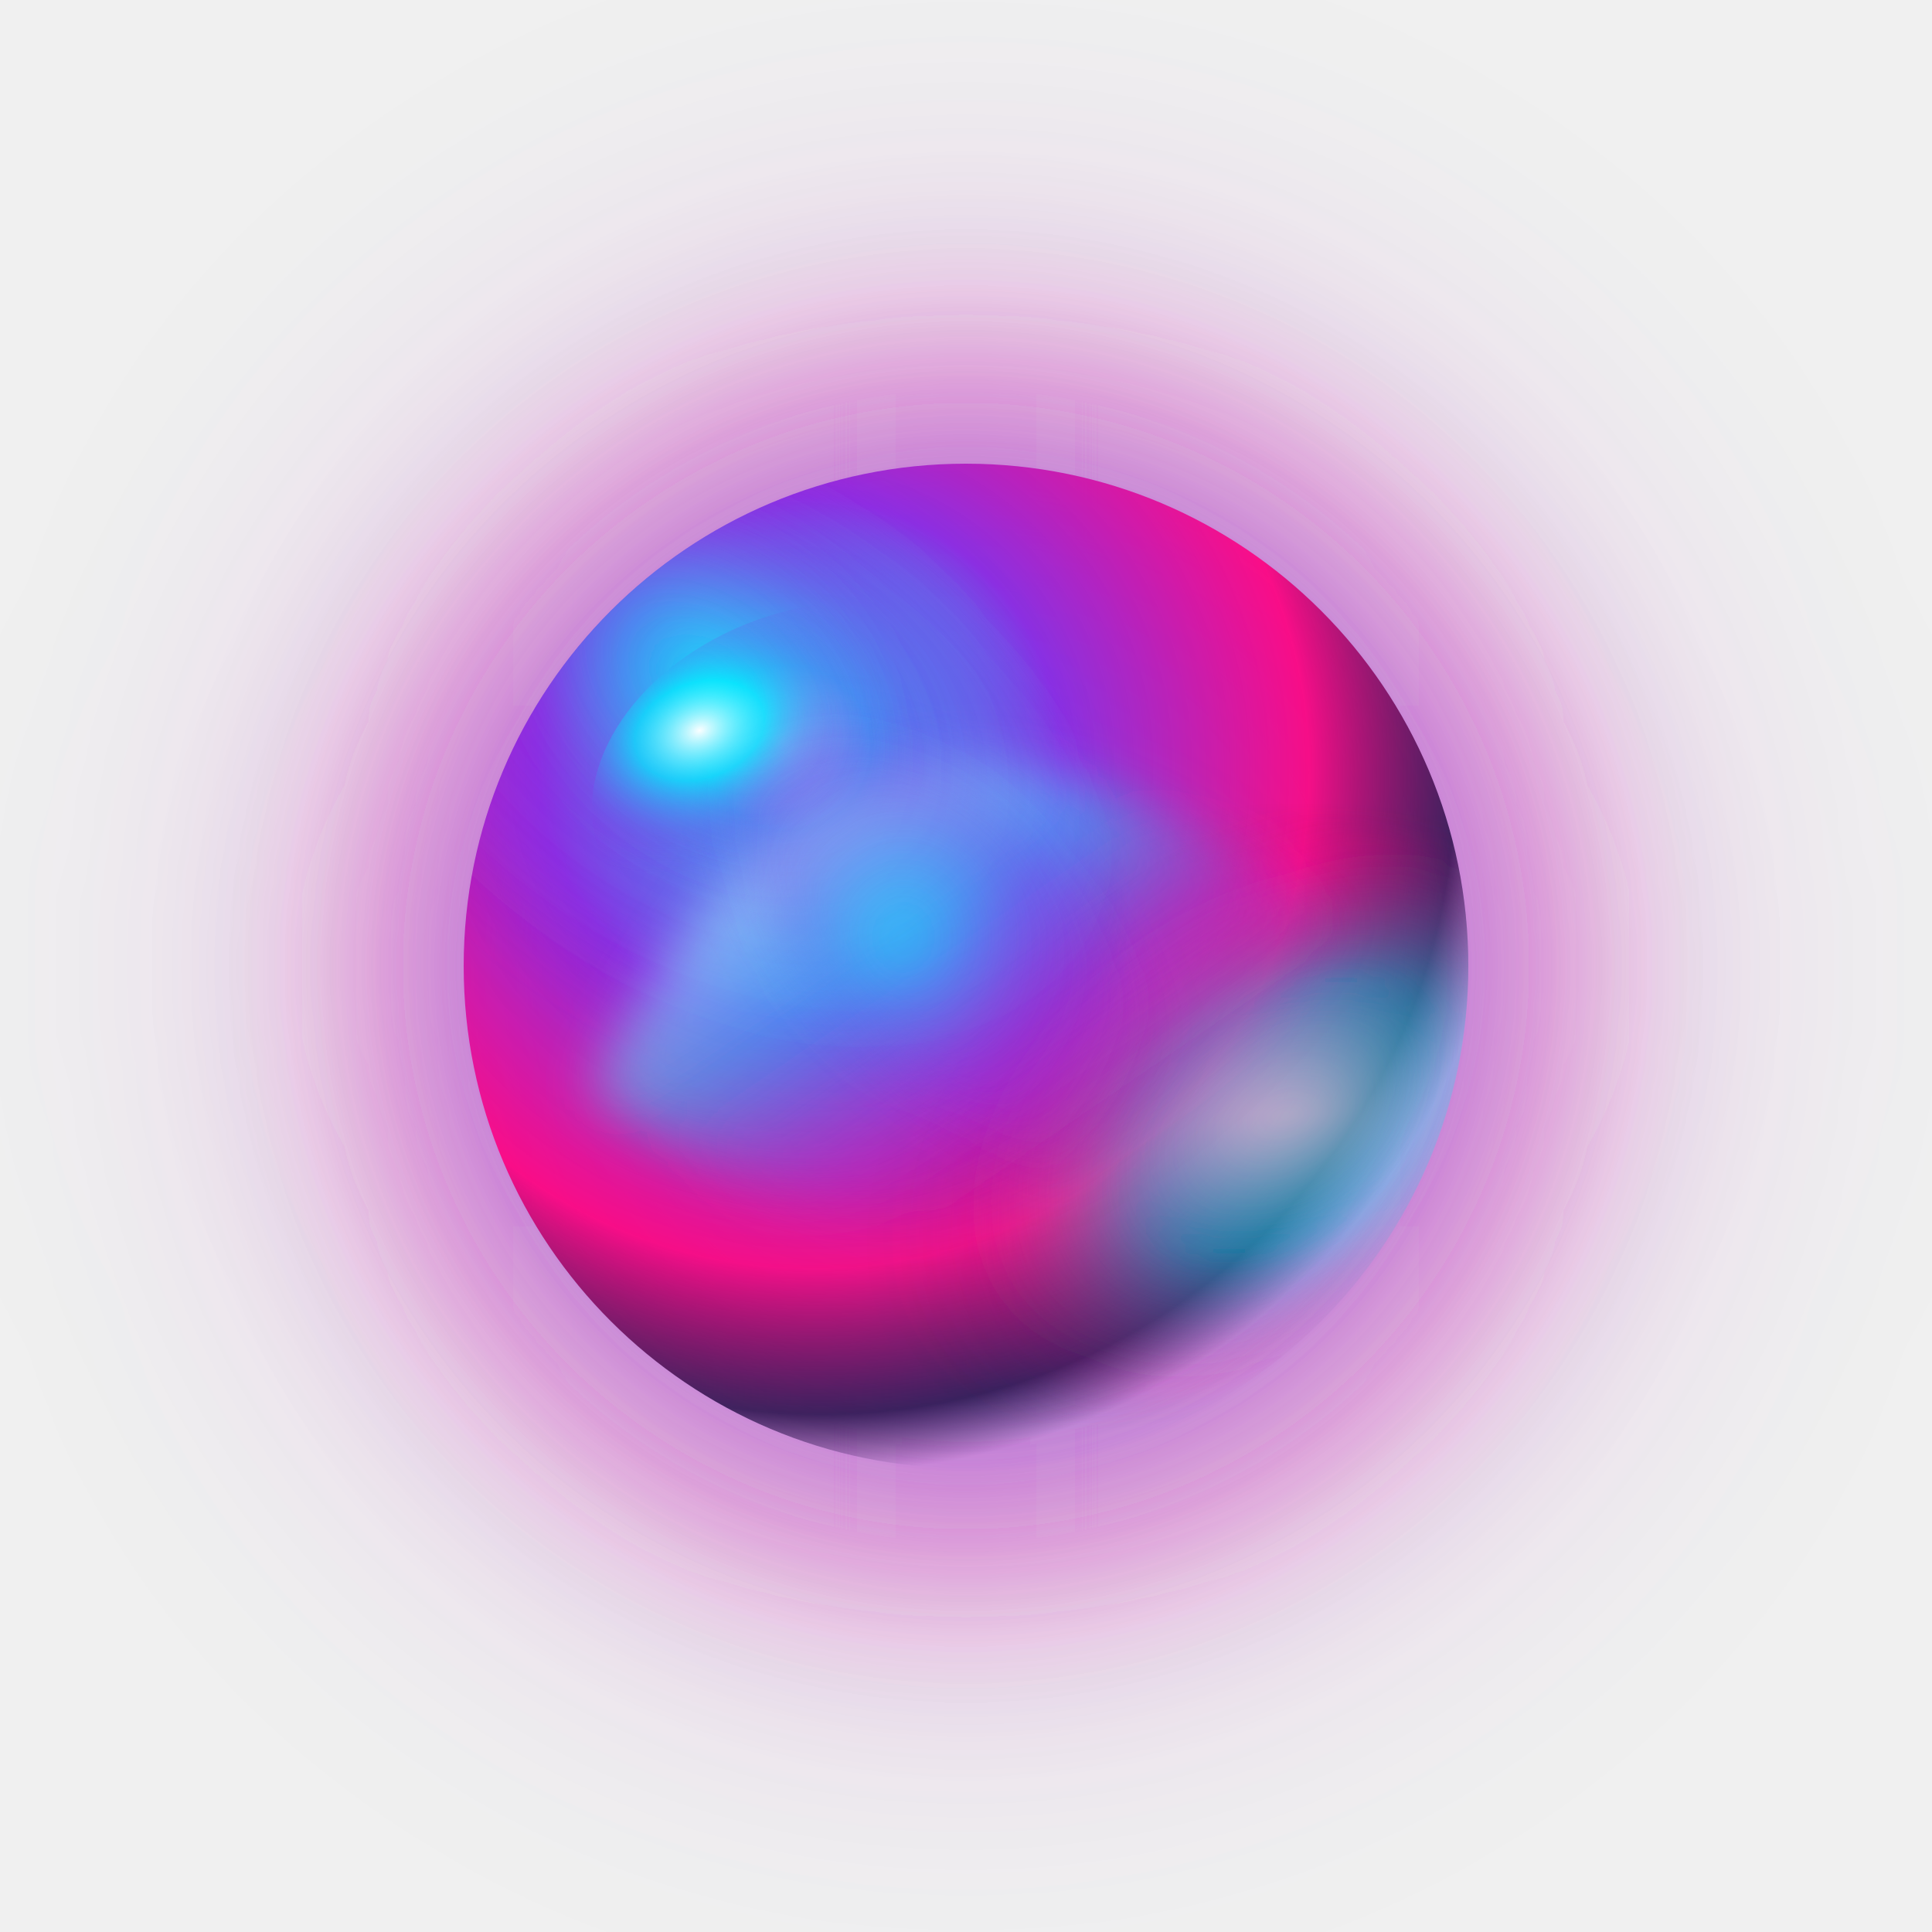
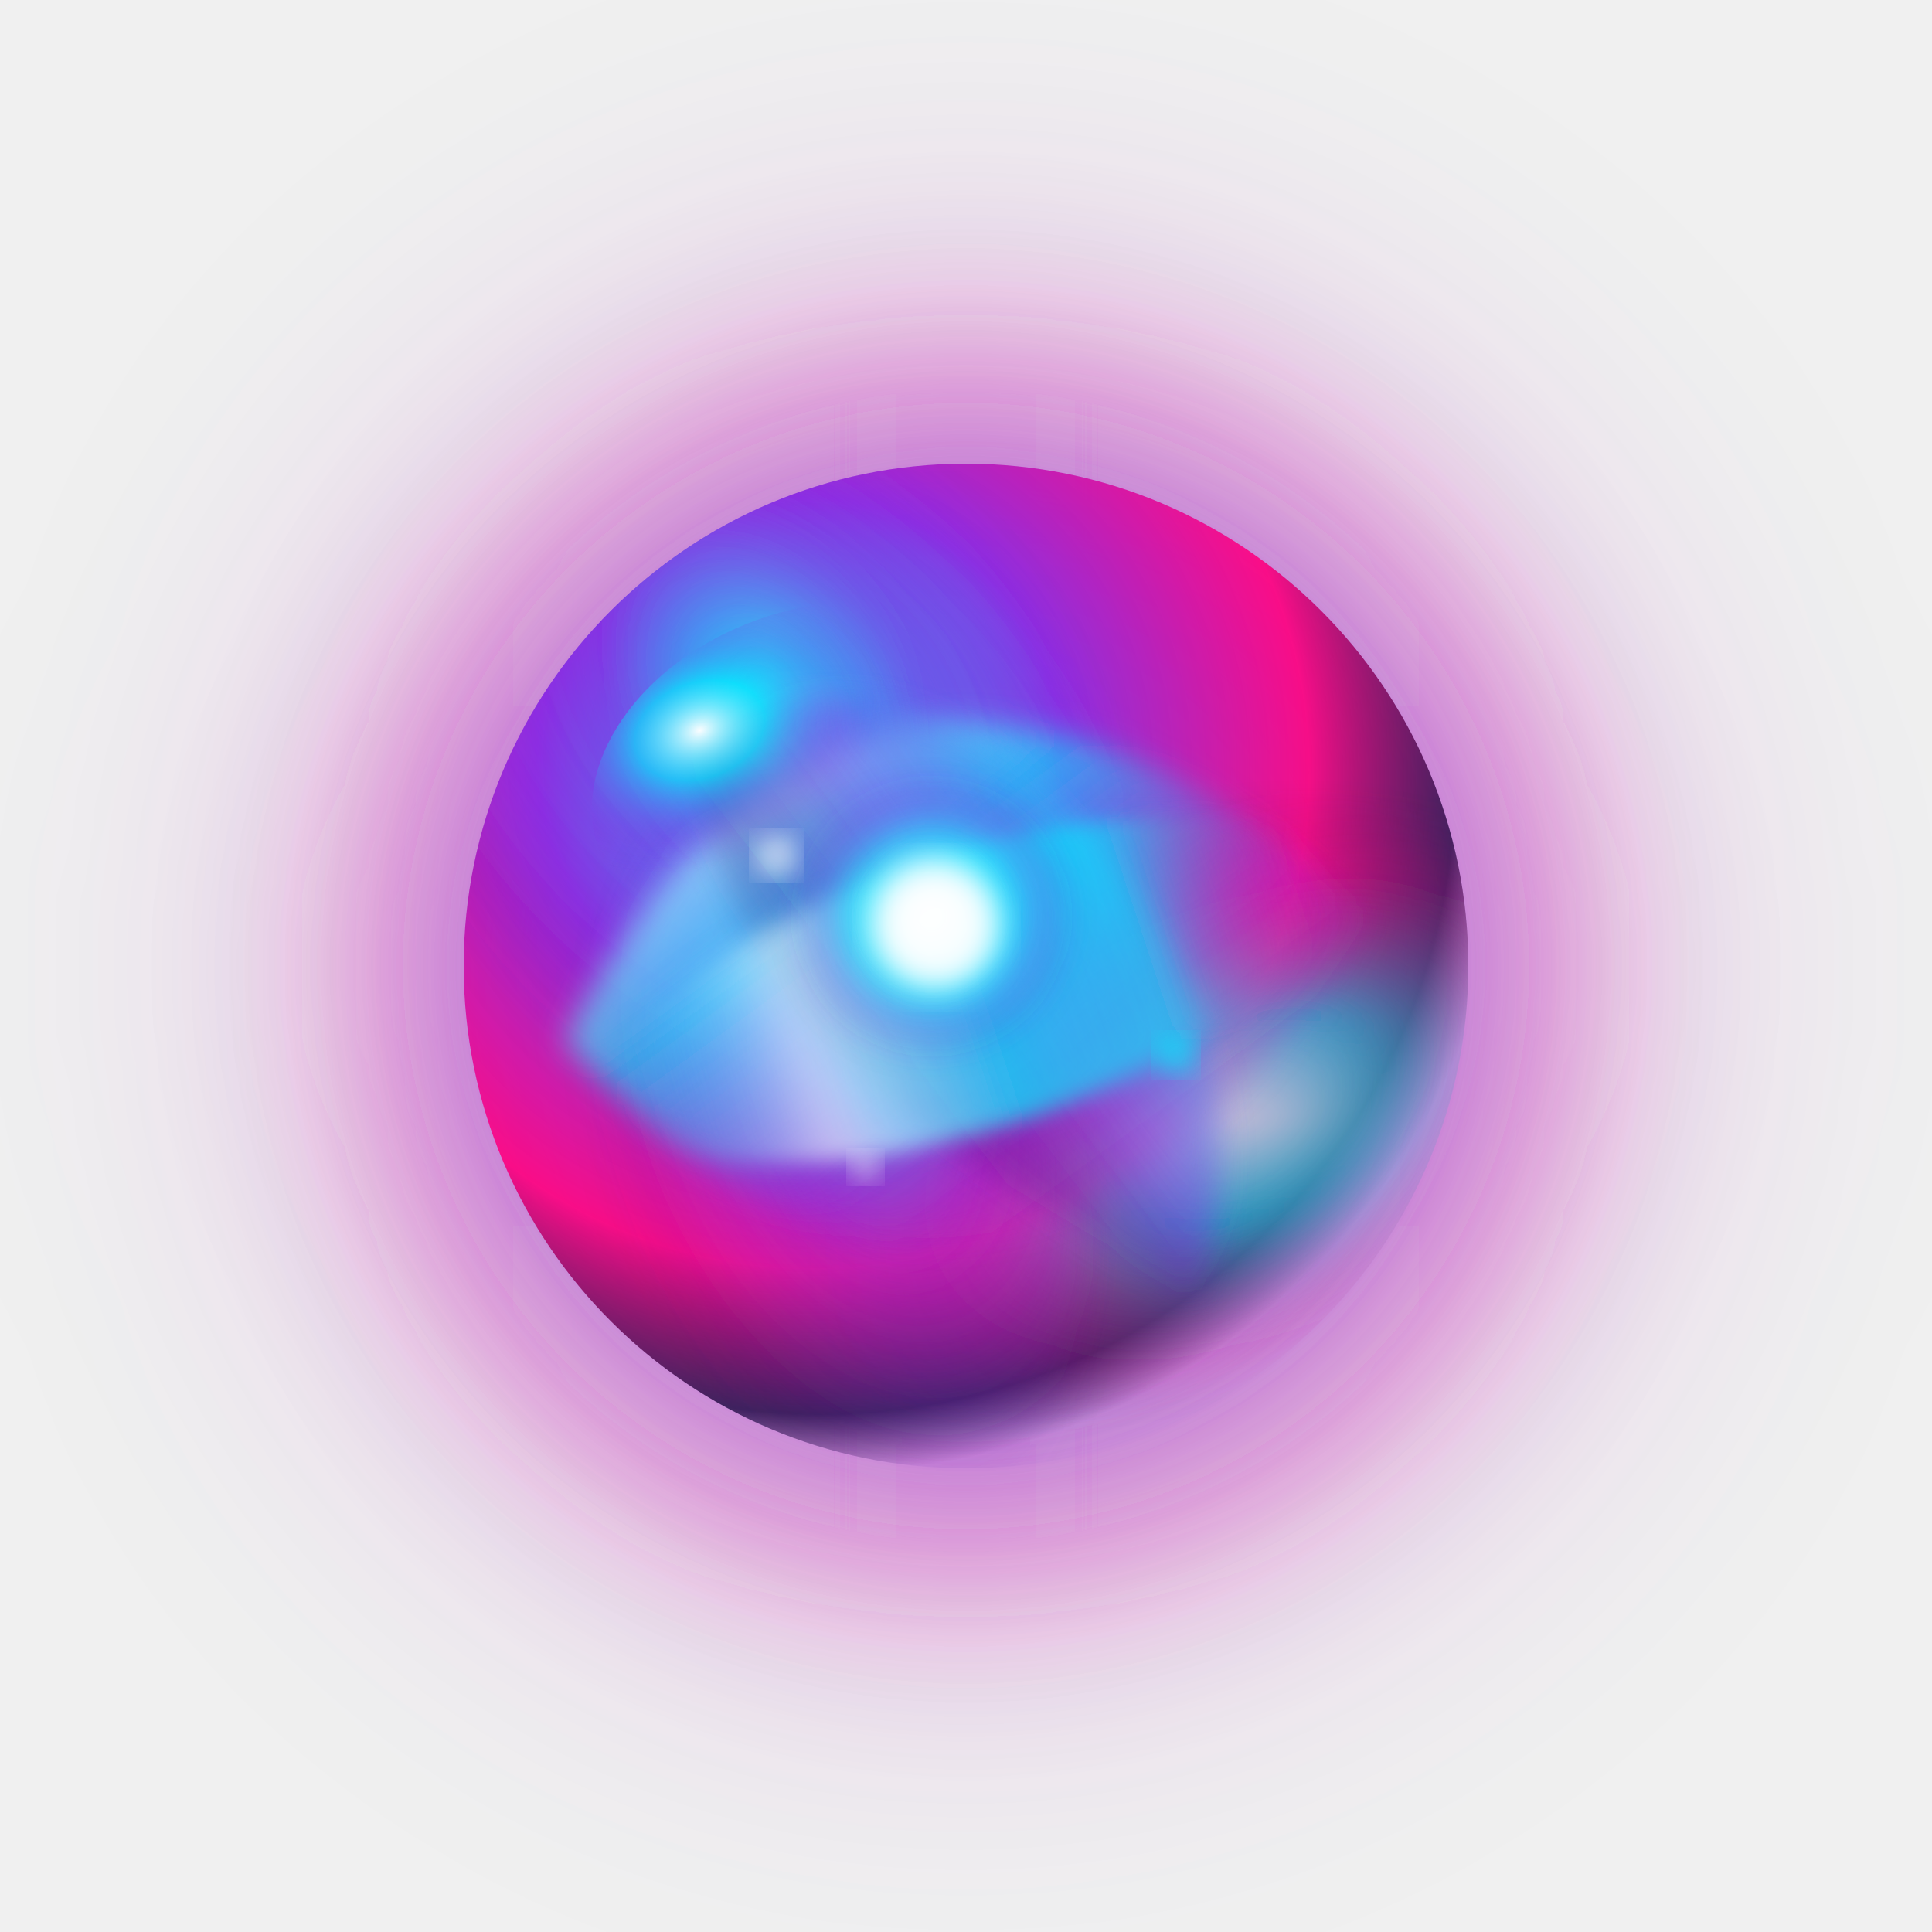
<svg xmlns="http://www.w3.org/2000/svg" width="1000" height="1000" viewBox="0 0 1000 1000">
  <defs>
    <filter id="ultraAura" x="-60%" y="-60%" width="220%" height="220%">
      <feGaussianBlur stdDeviation="80" result="blur1" />
    </filter>
    <filter id="softCorona" x="-40%" y="-40%" width="180%" height="180%">
      <feGaussianBlur stdDeviation="45" result="blur2" />
    </filter>
    <filter id="intenseGlow" x="-30%" y="-30%" width="160%" height="160%">
      <feGaussianBlur stdDeviation="22" result="blur3" />
    </filter>
-     <filter id="plasmaDiffusion" x="-20%" y="-20%" width="140%" height="140%">
-       <feGaussianBlur stdDeviation="14" result="blur4" />
+     <filter id="vortexDeepBlur" x="-30%" y="-30%" width="160%" height="160%">
+       <feGaussianBlur stdDeviation="16" result="blurDeep" />
+     </filter>
+     <filter id="vortexSharpBlur" x="-20%" y="-20%" width="140%" height="140%">
+       <feGaussianBlur stdDeviation="8" result="blurSharp" />
    </filter>
    <clipPath id="coreClip">
      <circle cx="500" cy="500" r="260" />
    </clipPath>
    <radialGradient id="outerRadiance" cx="50%" cy="50%" r="50%">
      <stop offset="0%" stop-color="#8a2be2" stop-opacity="0.95" />
      <stop offset="25%" stop-color="#00f0ff" stop-opacity="0.70" />
      <stop offset="55%" stop-color="#ff007f" stop-opacity="0.35" />
      <stop offset="80%" stop-color="#8a2be2" stop-opacity="0.10" />
      <stop offset="100%" stop-color="#120036" stop-opacity="0.0" />
    </radialGradient>
    <radialGradient id="coronalHalo" cx="50%" cy="50%" r="50%">
      <stop offset="0%" stop-color="#ffffff" stop-opacity="0.80" />
      <stop offset="35%" stop-color="#00f0ff" stop-opacity="0.65" />
      <stop offset="70%" stop-color="#8a2be2" stop-opacity="0.30" />
      <stop offset="100%" stop-color="#ff007f" stop-opacity="0.0" />
    </radialGradient>
    <radialGradient id="orbVolumetric" cx="36%" cy="32%" r="68%" fx="32%" fy="28%">
      <stop offset="0%" stop-color="#ffffff" stop-opacity="1.0" />
      <stop offset="12%" stop-color="#00f0ff" stop-opacity="0.98" />
      <stop offset="38%" stop-color="#8a2be2" stop-opacity="0.95" />
      <stop offset="72%" stop-color="#ff007f" stop-opacity="0.90" />
      <stop offset="92%" stop-color="#120036" stop-opacity="0.75" />
      <stop offset="100%" stop-color="#120036" stop-opacity="0.0" />
    </radialGradient>
-     <radialGradient id="plasmaVortex1" cx="40%" cy="38%" r="60%">
-       <stop offset="0%" stop-color="#00f0ff" stop-opacity="0.90" />
-       <stop offset="45%" stop-color="#8a2be2" stop-opacity="0.65" />
-       <stop offset="85%" stop-color="#8a2be2" stop-opacity="0.20" />
+     <radialGradient id="vortexEye" cx="48%" cy="46%" r="50%">
+       <stop offset="0%" stop-color="#ffffff" stop-opacity="1.0" />
+       <stop offset="20%" stop-color="#ffffff" stop-opacity="0.95" />
+       <stop offset="55%" stop-color="#00f0ff" stop-opacity="0.80" />
+       <stop offset="85%" stop-color="#8a2be2" stop-opacity="0.30" />
      <stop offset="100%" stop-color="#120036" stop-opacity="0.0" />
    </radialGradient>
-     <radialGradient id="plasmaVortex2" cx="62%" cy="65%" r="55%">
-       <stop offset="0%" stop-color="#ffffff" stop-opacity="0.85" />
-       <stop offset="40%" stop-color="#00f0ff" stop-opacity="0.55" />
-       <stop offset="80%" stop-color="#ff007f" stop-opacity="0.15" />
+     <radialGradient id="plasmaVortex1" cx="42%" cy="38%" r="62%">
+       <stop offset="0%" stop-color="#00f0ff" stop-opacity="0.92" />
+       <stop offset="35%" stop-color="#8a2be2" stop-opacity="0.75" />
+       <stop offset="75%" stop-color="#8a2be2" stop-opacity="0.25" />
      <stop offset="100%" stop-color="#120036" stop-opacity="0.0" />
    </radialGradient>
-     <linearGradient id="fluidStreamer" x1="15%" y1="20%" x2="85%" y2="80%">
-       <stop offset="0%" stop-color="#ffffff" stop-opacity="0.85" />
-       <stop offset="35%" stop-color="#00f0ff" stop-opacity="0.70" />
-       <stop offset="70%" stop-color="#8a2be2" stop-opacity="0.40" />
+     <radialGradient id="plasmaVortex2" cx="58%" cy="62%" r="58%">
+       <stop offset="0%" stop-color="#ffffff" stop-opacity="0.90" />
+       <stop offset="30%" stop-color="#00f0ff" stop-opacity="0.70" />
+       <stop offset="70%" stop-color="#ff007f" stop-opacity="0.20" />
      <stop offset="100%" stop-color="#120036" stop-opacity="0.0" />
+     </radialGradient>
+     <linearGradient id="spiralArmGrad1" x1="10%" y1="15%" x2="90%" y2="85%">
+       <stop offset="0%" stop-color="#ffffff" stop-opacity="0.90" />
+       <stop offset="30%" stop-color="#00f0ff" stop-opacity="0.80" />
+       <stop offset="65%" stop-color="#8a2be2" stop-opacity="0.50" />
+       <stop offset="100%" stop-color="#ff007f" stop-opacity="0.0" />
+     </linearGradient>
+     <linearGradient id="spiralArmGrad2" x1="85%" y1="20%" x2="15%" y2="80%">
+       <stop offset="0%" stop-color="#00f0ff" stop-opacity="0.85" />
+       <stop offset="40%" stop-color="#8a2be2" stop-opacity="0.65" />
+       <stop offset="80%" stop-color="#120036" stop-opacity="0.20" />
+       <stop offset="100%" stop-color="#120036" stop-opacity="0.0" />
+     </linearGradient>
+     <linearGradient id="causticRingGrad" x1="0%" y1="50%" x2="100%" y2="50%">
+       <stop offset="0%" stop-color="#00f0ff" stop-opacity="0.0" />
+       <stop offset="25%" stop-color="#ffffff" stop-opacity="0.75" />
+       <stop offset="50%" stop-color="#00f0ff" stop-opacity="0.90" />
+       <stop offset="75%" stop-color="#00f0ff" stop-opacity="0.65" />
+       <stop offset="100%" stop-color="#ff007f" stop-opacity="0.0" />
    </linearGradient>
    <radialGradient id="specularGleam" cx="30%" cy="26%" r="42%">
      <stop offset="0%" stop-color="#ffffff" stop-opacity="0.98" />
      <stop offset="35%" stop-color="#00f0ff" stop-opacity="0.60" />
      <stop offset="80%" stop-color="#8a2be2" stop-opacity="0.10" />
      <stop offset="100%" stop-color="#8a2be2" stop-opacity="0.0" />
    </radialGradient>
  </defs>
  <circle cx="500" cy="500" r="420" fill="url(#outerRadiance)" filter="url(#ultraAura)" />
  <circle cx="500" cy="500" r="369" fill="url(#outerRadiance)" filter="url(#softCorona)" opacity="0.9" />
  <circle cx="500" cy="500" r="350" fill="url(#coronalHalo)" filter="url(#intenseGlow)" />
  <circle cx="500" cy="500" r="260" fill="url(#orbVolumetric)" />
  <g clip-path="url(#coreClip)">
-     <ellipse cx="383" cy="409" rx="221" ry="143" fill="url(#plasmaVortex1)" filter="url(#plasmaDiffusion)" transform="rotate(35 383 409)" opacity="0.85" />
-     <ellipse cx="604" cy="578" rx="195" ry="130" fill="url(#plasmaVortex2)" filter="url(#plasmaDiffusion)" transform="rotate(-40 604 578)" opacity="0.78" />
-     <path d="M 305 565 C 422 331, 552 383, 695 474 C 578 643, 448 669, 305 565 Z" fill="url(#fluidStreamer)" filter="url(#plasmaDiffusion)" opacity="0.65" />
-     <path d="M 370 396 C 500 318, 656 552, 604 656 C 474 552, 396 526, 370 396 Z" fill="url(#plasmaVortex1)" filter="url(#plasmaDiffusion)" opacity="0.55" />
+     <ellipse cx="396" cy="416" rx="234" ry="156" fill="url(#plasmaVortex1)" filter="url(#vortexDeepBlur)" transform="rotate(45 396 416)" opacity="0.90" />
+     <ellipse cx="598" cy="572" rx="208" ry="135" fill="url(#plasmaVortex2)" filter="url(#vortexDeepBlur)" transform="rotate(-35 598 572)" opacity="0.82" />
+     <ellipse cx="435" cy="598" rx="182" ry="117" fill="url(#plasmaVortex1)" filter="url(#vortexDeepBlur)" transform="rotate(70 435 598)" opacity="0.70" />
+     <path d="M 292 539 C 409 305, 578 357, 708 474 C 591 669, 435 695, 292 539 Z" fill="url(#spiralArmGrad1)" filter="url(#vortexSharpBlur)" opacity="0.75" />
+     <path d="M 357 383 C 513 292, 682 526, 617 669 C 461 578, 383 539, 357 383 Z" fill="url(#spiralArmGrad2)" filter="url(#vortexSharpBlur)" opacity="0.70" />
+     <ellipse cx="500" cy="513" rx="187" ry="72" fill="url(#causticRingGrad)" filter="url(#vortexSharpBlur)" transform="rotate(-18 500 500)" opacity="0.80" />
+     <circle cx="485" cy="480" r="72" fill="url(#vortexEye)" filter="url(#vortexSharpBlur)" opacity="0.95" />
+     <circle cx="485" cy="480" r="31" fill="#ffffff" filter="url(#vortexSharpBlur)" opacity="0.90" />
+     <circle cx="402" cy="443" r="10" fill="#ffffff" filter="url(#vortexSharpBlur)" opacity="0.85" />
+     <circle cx="609" cy="546" r="9" fill="#00f0ff" filter="url(#vortexSharpBlur)" opacity="0.90" />
+     <circle cx="448" cy="604" r="7" fill="#ffffff" filter="url(#vortexSharpBlur)" opacity="0.80" />
  </g>
  <ellipse cx="420" cy="400" rx="117" ry="84" fill="url(#specularGleam)" transform="rotate(-20 420 400)" />
</svg>
